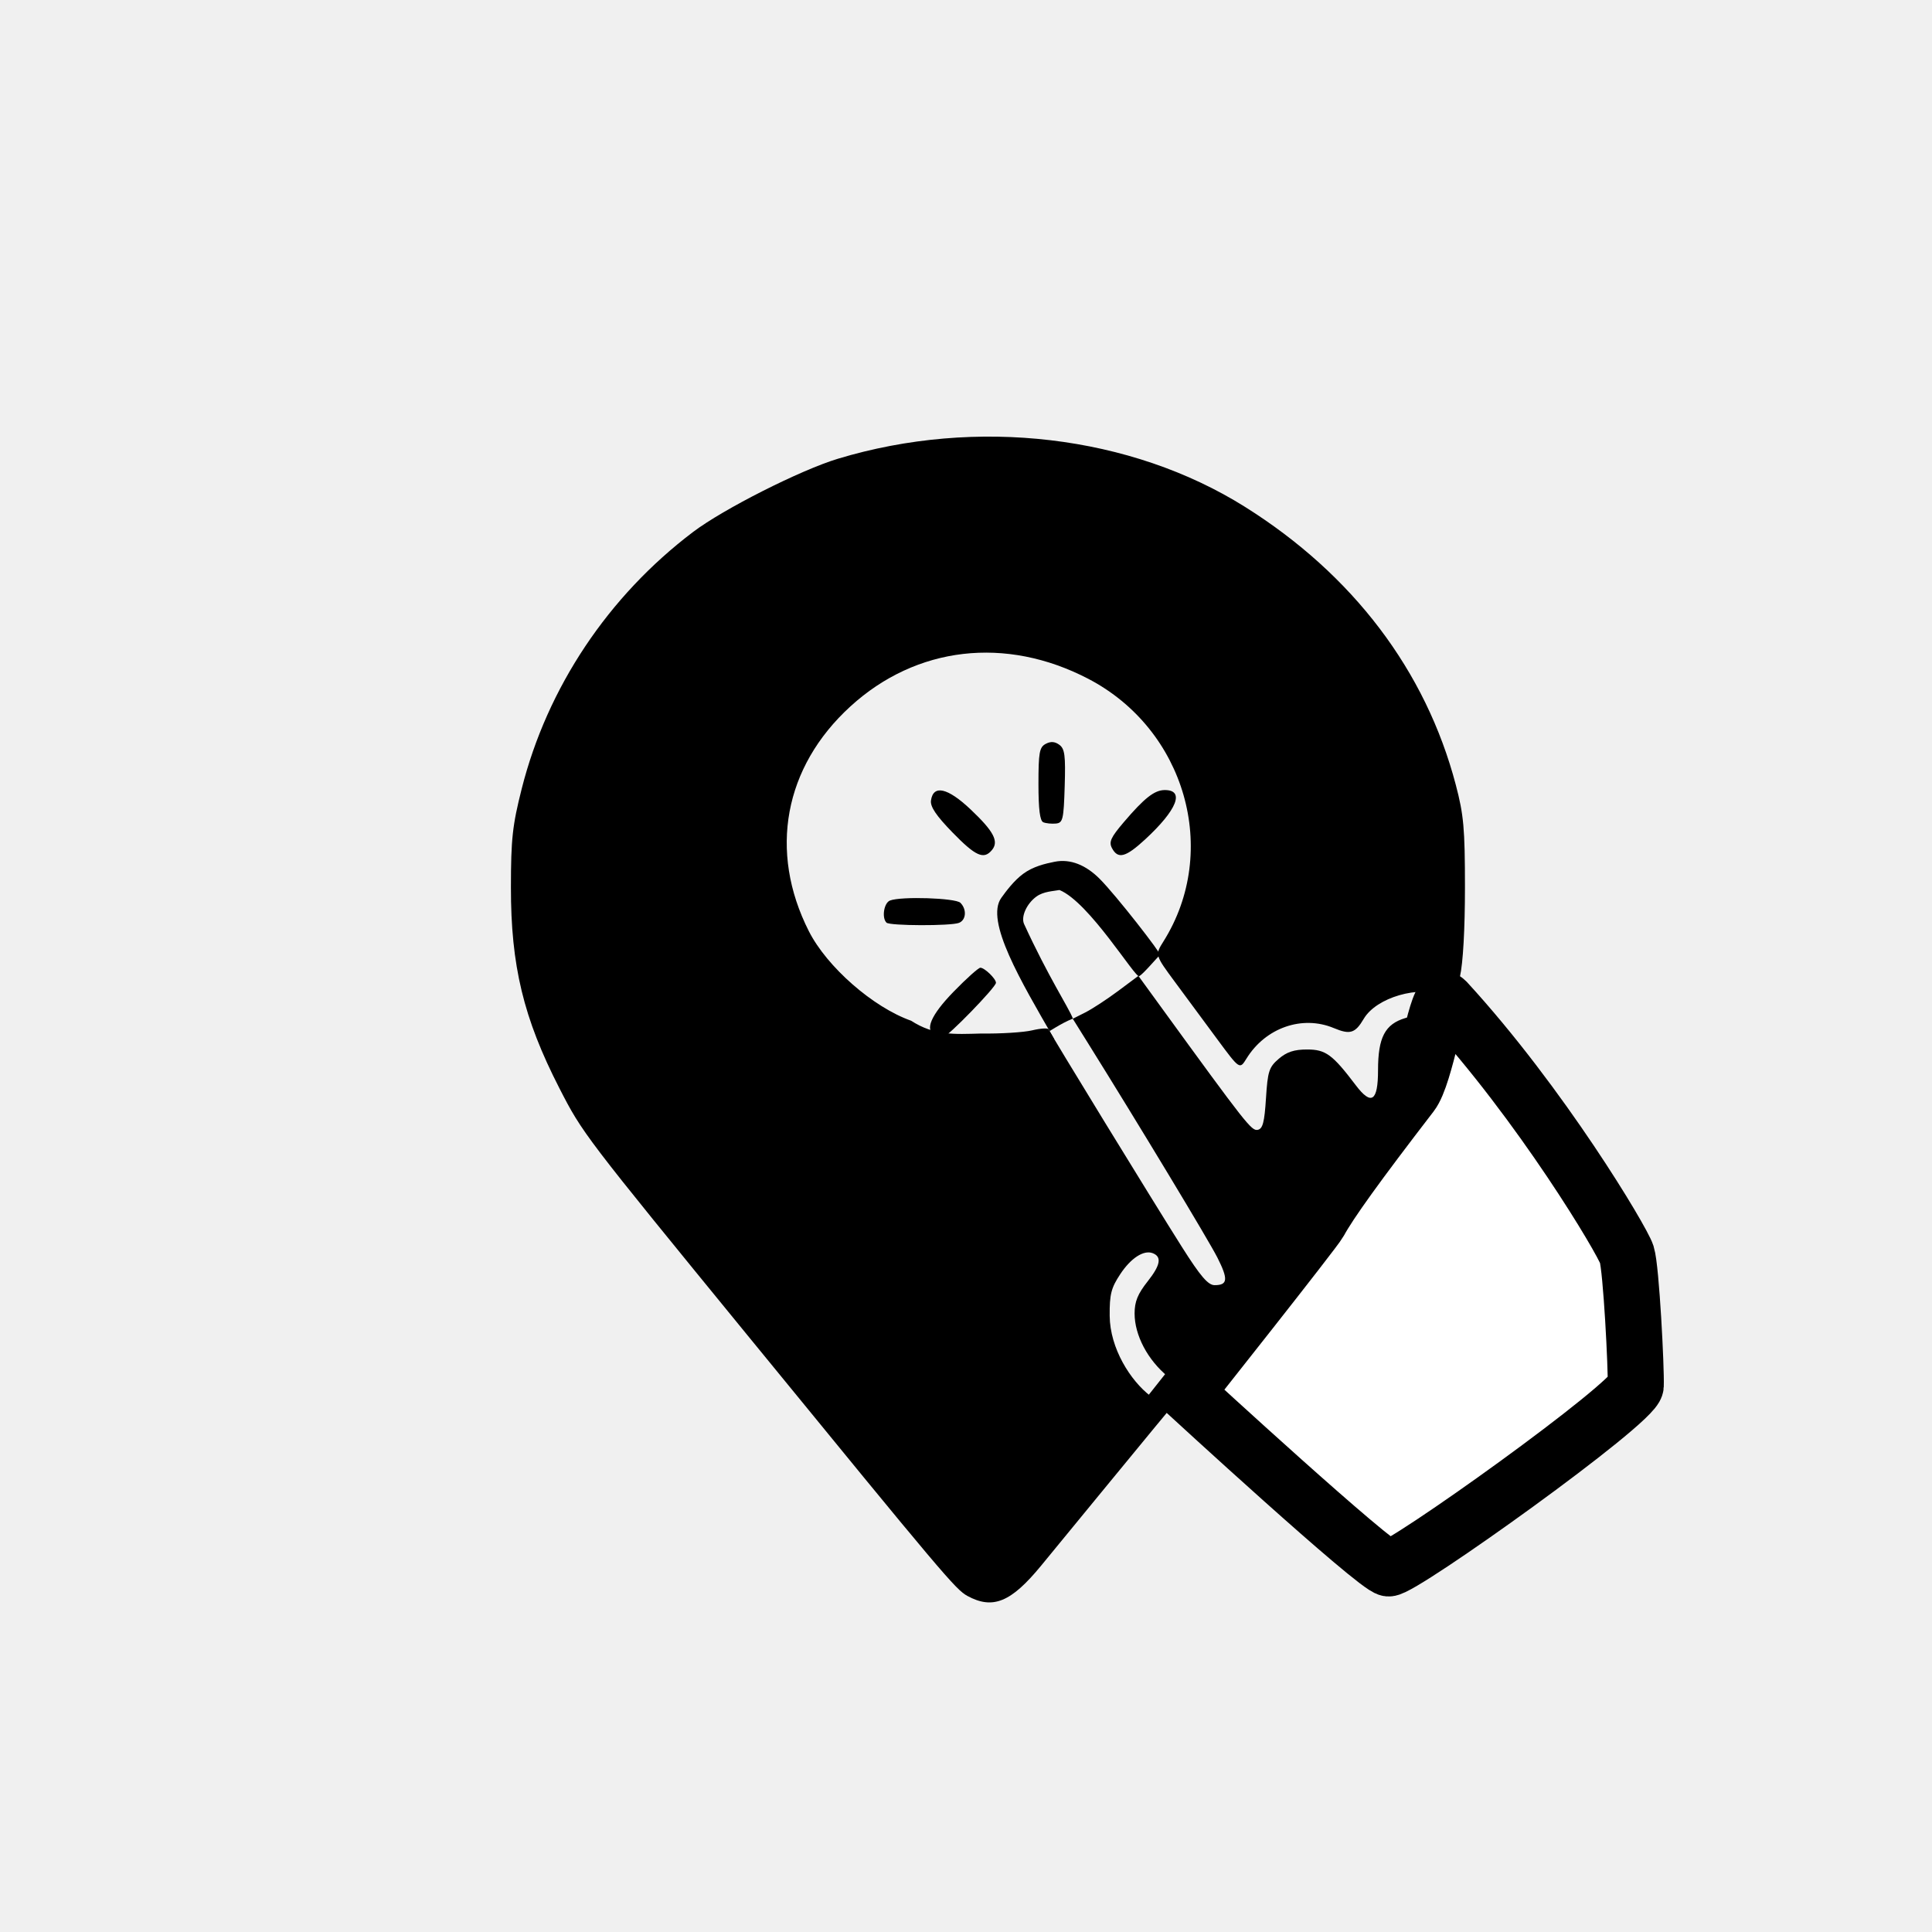
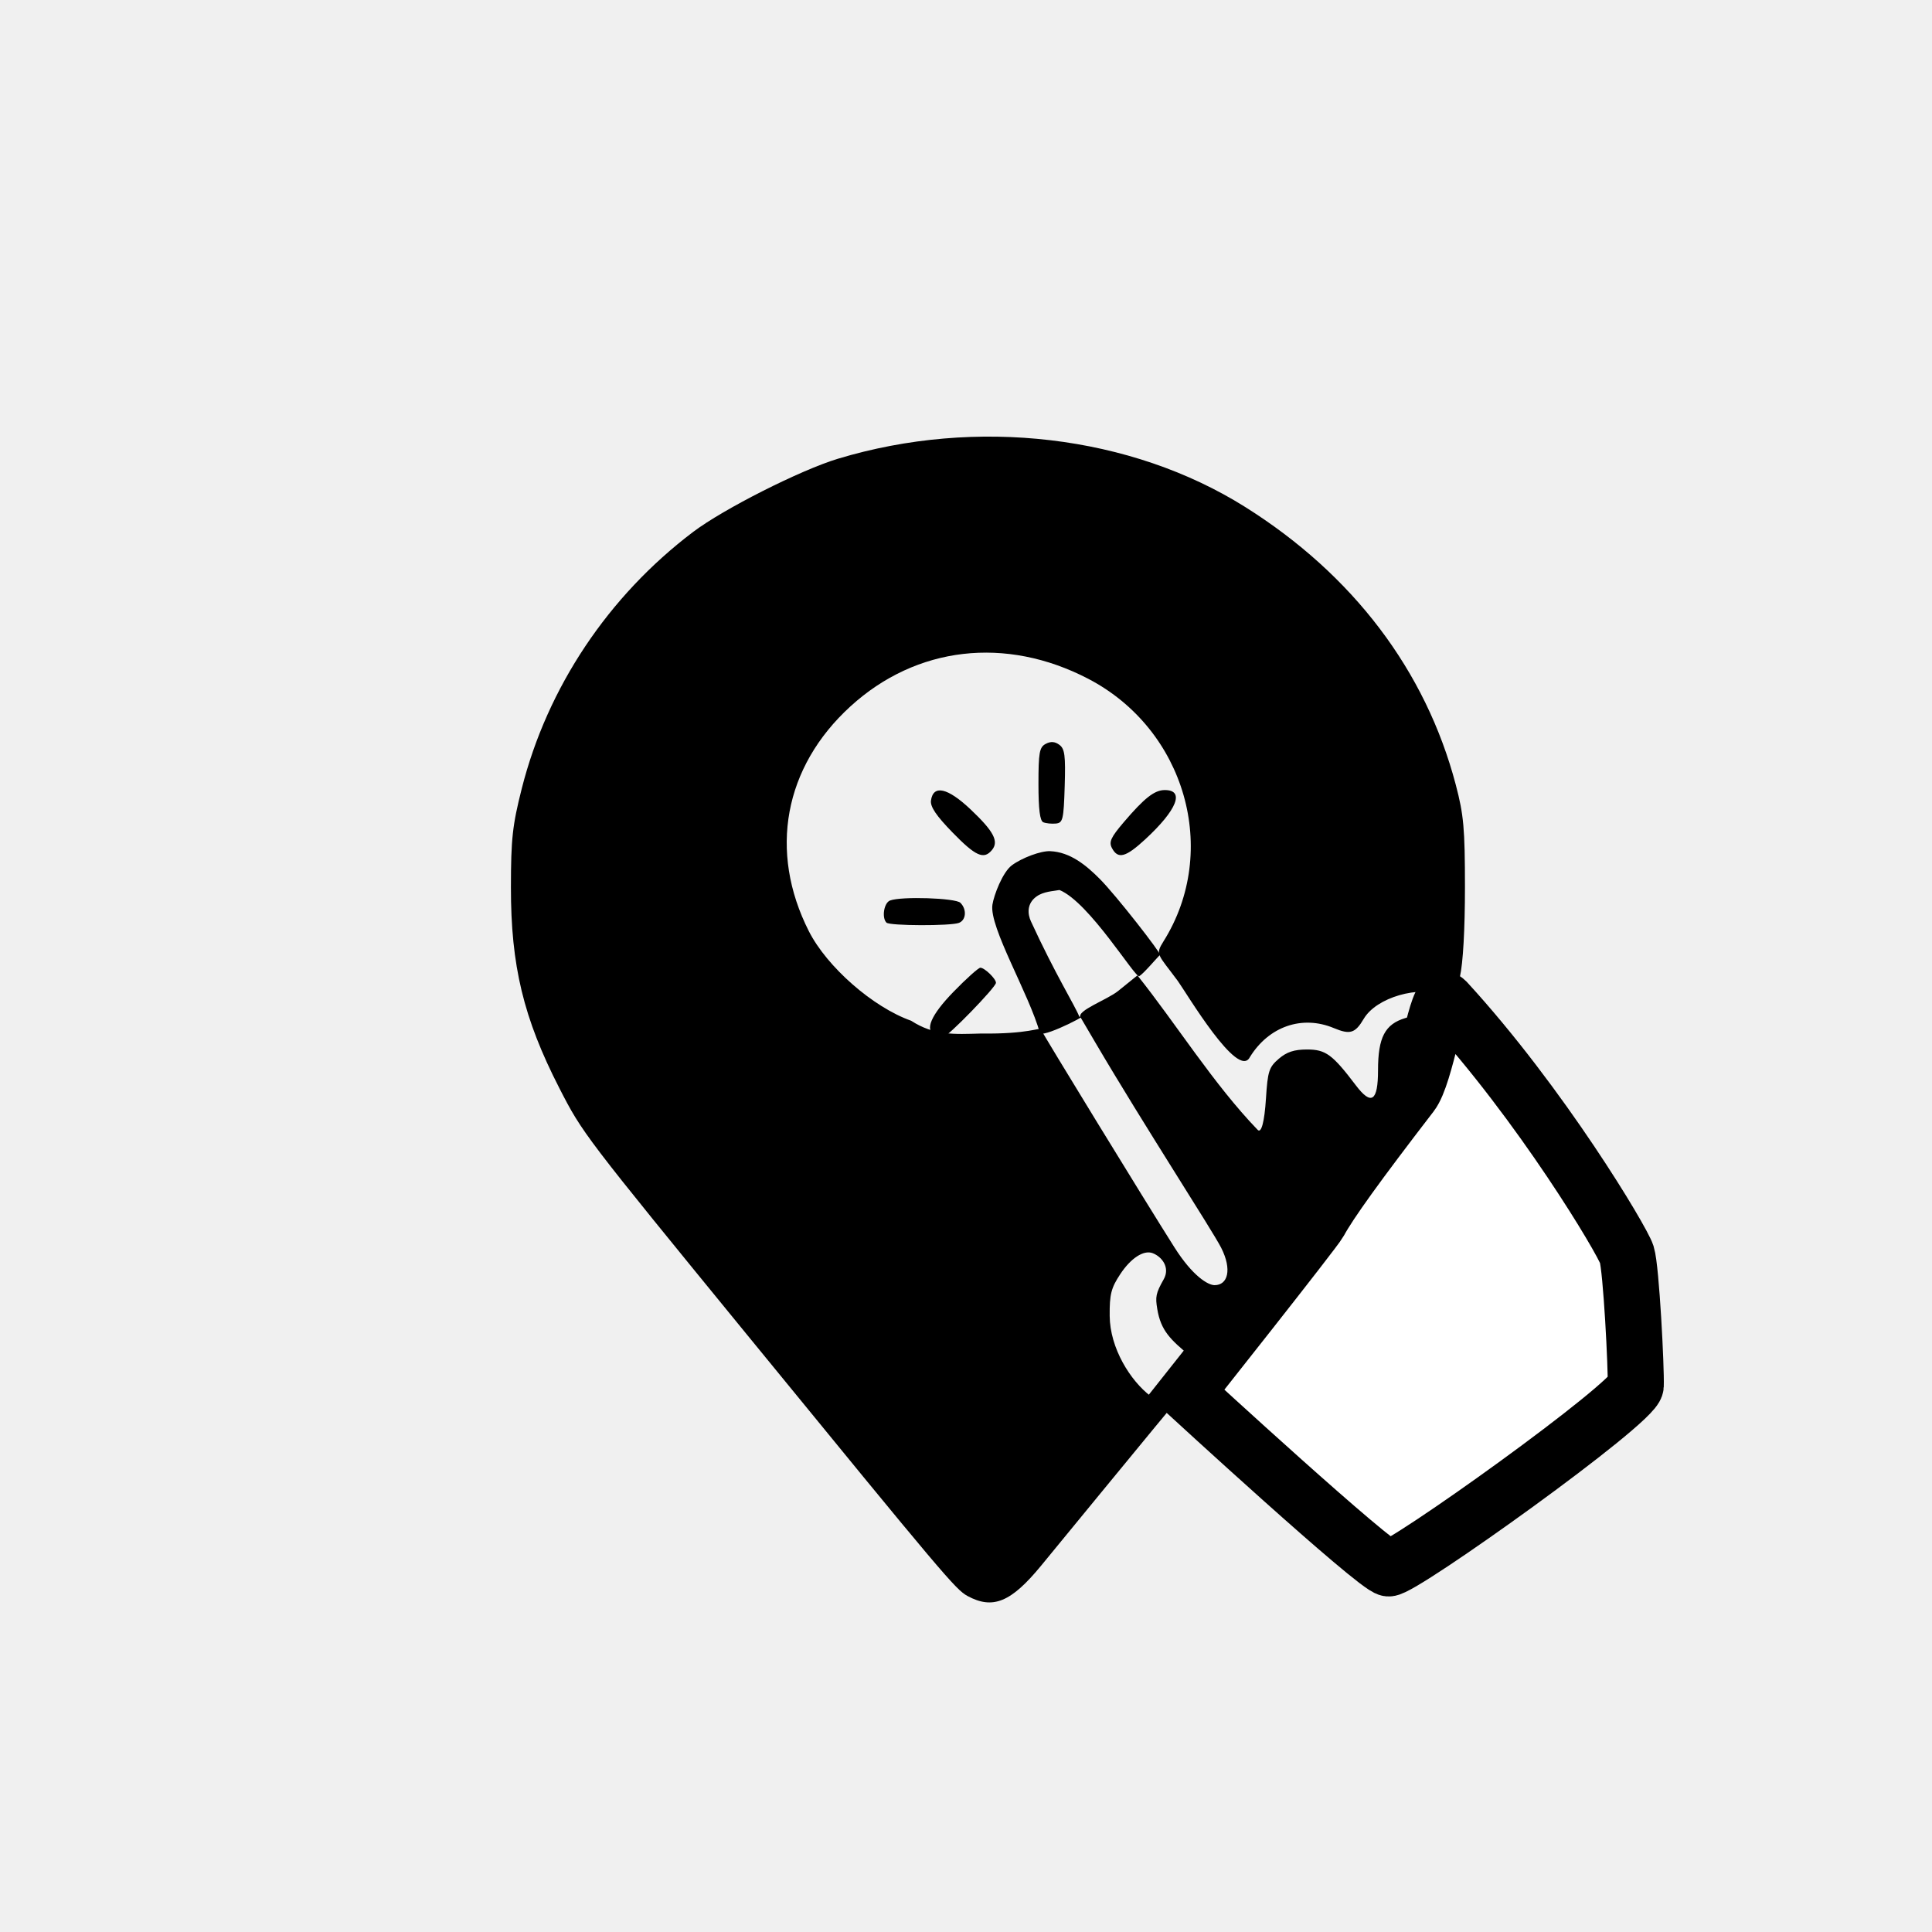
<svg xmlns="http://www.w3.org/2000/svg" viewBox="0 0 500 500" preserveAspectRatio="xMidYMid" version="1.1" id="svg1" width="500" height="500" xml:space="preserve">
  <defs id="defs1" />
-   <path style="fill:#000000;fill-opacity:1" d="m 274.191,230.333 c -1.556,0.3 -4.124,0.355 -5.957,1.686 -2.535,1.841 -4.067,5.237 -3.2,7.126 6.344,13.807 11.466,21.48 12.633,24.453 0.195,0.497 0.546,-0.208 0.021,0.003 -3.43,1.377 -6.129,3.445 -6.851,3.629 -0.428,0.109 2.684,2.888 1.834,1.409 -8.409,-14.625 -17.794,-30.318 -13.535,-36.272 1.261,-1.763 3.25,-4.436 5.648,-6.216 2.588,-1.922 5.751,-2.647 8.148,-3.127 4.15,-0.83 8.158,0.914 11.635,4.391 4.355,4.355 16.011,19.397 15.657,19.712 -0.798,0.711 -4.269,4.866 -5.396,5.514 -1.007,0.579 -12.899,-19.148 -20.638,-22.308 z m -32.188,37.45 c -2.796,-1.128 -1.096,-5.083 4.786,-11.131 3.32,-3.414 6.438,-6.207 6.929,-6.207 1.09,0 4.036,2.851 4.036,3.905 0,1.135 -12.613,14.107 -13.627,14.016 -0.48,-0.043 -1.435,-0.306 -2.123,-0.583 z m -12.583,-29.004 c -1.273,-1.273 -0.658,-5.123 0.915,-5.726 2.907,-1.116 16.967,-0.658 18.218,0.593 1.694,1.694 1.49,4.475 -0.382,5.193 -2.147,0.824 -17.918,0.774 -18.752,-0.06 z M 246.486,215.415 c -4.203,-4.322 -5.775,-6.659 -5.549,-8.25 0.591,-4.154 4.309,-3.311 10.273,2.329 5.984,5.66 7.353,8.271 5.503,10.5 -2.111,2.544 -4.217,1.601 -10.227,-4.579 z m 41.3,4.093 c -0.858,-1.603 -0.329,-2.767 3.067,-6.75 5.309,-6.225 7.9,-8.263 10.542,-8.29 5.301,-0.055 3.25,5.135 -5.055,12.79 -5.023,4.63 -7.002,5.151 -8.555,2.251 z m -17.784,-6.706 c -0.874,-0.366 -1.25,-3.345 -1.25,-9.904 0,-8.126 0.249,-9.515 1.862,-10.378 1.3,-0.696 2.369,-0.626 3.541,0.231 1.406,1.028 1.632,2.766 1.388,10.711 -0.265,8.645 -0.467,9.5 -2.291,9.673 -1.1,0.104 -2.562,-0.046 -3.25,-0.333 z" id="path2" />
+   <path style="fill:#000000;fill-opacity:1" d="m 274.191,230.333 c -1.556,0.3 -4.124,0.355 -5.957,1.686 -2.535,1.841 -2.3,4.53 -1.432,6.419 6.344,13.807 11.378,21.746 12.545,24.718 4.505,-1.702 -8.523,5.187 -10.187,4.296 -2.8,-10.2 -13.21,-27.497 -12.321,-33.318 0.377,-2.47 2.632,-8.413 5.03,-10.194 2.588,-1.922 7.473,-3.765 9.916,-3.657 5.21,0.231 9.307,3.654 12.784,7.131 4.355,4.355 16.011,19.397 15.657,19.712 -0.798,0.711 -4.269,4.866 -5.396,5.514 -1.007,0.579 -12.899,-19.148 -20.638,-22.308 z m -32.188,37.45 c -2.796,-1.128 -1.096,-5.083 4.786,-11.131 3.32,-3.414 6.438,-6.207 6.929,-6.207 1.09,0 4.036,2.851 4.036,3.905 0,1.135 -12.613,14.107 -13.627,14.016 -0.48,-0.043 -1.435,-0.306 -2.123,-0.583 z m -12.583,-29.004 c -1.273,-1.273 -0.658,-5.123 0.915,-5.726 2.907,-1.116 16.967,-0.658 18.218,0.593 1.694,1.694 1.49,4.475 -0.382,5.193 -2.147,0.824 -17.918,0.774 -18.752,-0.06 z M 246.486,215.415 c -4.203,-4.322 -5.775,-6.659 -5.549,-8.25 0.591,-4.154 4.309,-3.311 10.273,2.329 5.984,5.66 7.353,8.271 5.503,10.5 -2.111,2.544 -4.217,1.601 -10.227,-4.579 z m 41.3,4.093 c -0.858,-1.603 -0.329,-2.767 3.067,-6.75 5.309,-6.225 7.9,-8.263 10.542,-8.29 5.301,-0.055 3.25,5.135 -5.055,12.79 -5.023,4.63 -7.002,5.151 -8.555,2.251 z m -17.784,-6.706 c -0.874,-0.366 -1.25,-3.345 -1.25,-9.904 0,-8.126 0.249,-9.515 1.862,-10.378 1.3,-0.696 2.369,-0.626 3.541,0.231 1.406,1.028 1.632,2.766 1.388,10.711 -0.265,8.645 -0.467,9.5 -2.291,9.673 -1.1,0.104 -2.562,-0.046 -3.25,-0.333 z" id="path2" />
  <g id="g4">
    <path style="fill:#ffffff;fill-opacity:1;stroke:#000000;stroke-width:14.517;stroke-miterlimit:3.4;stroke-dasharray:none;stroke-opacity:1" d="m 306.986,360.435 c 0,0 33.287,-41.978 34.45,-44.139 2.638,-4.899 9.905,-14.998 23.81,-33.06 3.897,-5.062 6.675,-26.759 8.989,-24.241 24.666,26.839 45.609,61.991 46.773,65.647 1.163,3.656 2.486,29.698 2.32,34.018 -0.166,4.321 -60.65,47.577 -63.974,47.245 -3.324,-0.332 -52.367,-45.469 -52.367,-45.469 z" id="path4" />
-     <path style="fill:#000000" d="m 250.364,413.024 c -3.029,-1.643 -6.045,-5.217 -56.731,-67.231 -42.485,-51.98 -42.887,-52.508 -48.875,-64.187 -9.281,-18.104 -12.554,-31.685 -12.532,-52 0.013,-12.525 0.395,-15.998 2.799,-25.5 6.635,-26.226 22.402,-49.842 44.362,-66.448 7.843,-5.931 27.772,-16.006 37.446,-18.93 35.835,-10.835 75.812,-6.107 105.391,12.463 27.913,17.524 46.763,42.383 54.533,71.915 2.056,7.816 2.368,11.302 2.372,26.5 0.002,10.882 -0.492,19.656 -1.307,23.202 -1.266,5.506 -1.397,5.669 -3.815,4.75 -6.844,-2.602 -17.798,0.572 -21.066,6.103 -2.221,3.76 -3.532,4.167 -7.752,2.404 -8.166,-3.412 -17.68,-0.09 -22.6,7.892 -1.757,2.851 -1.757,2.851 -7.559,-5 -3.191,-4.318 -8.125,-10.994 -10.964,-14.835 -5.162,-6.984 -5.162,-6.984 -2.954,-10.5 14.685,-23.379 5.652,-54.881 -19.486,-67.959 -21.334,-11.099 -44.494,-8.409 -61.53,7.146 -17.187,15.694 -21.227,37.524 -10.767,58.18 4.688,9.257 16.615,19.699 26.475,23.178 5.974,3.869 11.158,3.498 18.04,3.311 5.109,0.07 11.089,-0.303 13.289,-0.828 2.2,-0.525 4.114,-0.637 4.254,-0.249 0.355,0.987 27.026,44.531 34.544,56.397 4.752,7.501 6.714,9.791 8.393,9.799 3.432,0.015 3.585,-1.511 0.721,-7.164 -2.267,-4.474 -20.451,-34.604 -33.526,-55.551 l -3.885,-6.225 3.249,-1.642 c 1.787,-0.903 5.608,-3.401 8.491,-5.551 l 5.241,-3.909 5.759,7.926 c 22.168,30.51 23.516,32.223 25.107,31.921 1.315,-0.25 1.754,-1.91 2.152,-8.144 0.449,-7.034 0.785,-8.075 3.306,-10.24 2.07,-1.778 3.992,-2.411 7.327,-2.411 4.828,0 6.569,1.28 12.631,9.28 4.023,5.309 5.737,4.133 5.737,-3.936 0,-8.466 1.8,-11.904 7.059,-13.479 2.782,-0.833 4.891,-0.908 6.744,-0.24 3.892,1.404 3.385,5.08 -2.286,16.58 -5.428,11.009 -9.234,16.128 -37.871,50.943 -11.47,13.944 -21.462,26.211 -22.205,27.261 -1.295,1.829 -1.535,1.757 -5.802,-1.74 -5.253,-4.305 -8.64,-10.71 -8.64,-16.343 0,-3.091 0.803,-5.058 3.406,-8.348 3.305,-4.177 3.684,-6.35 1.267,-7.269 -2.313,-0.879 -5.627,1.265 -8.376,5.42 -2.372,3.586 -2.789,5.226 -2.744,10.803 0.068,8.408 5.368,16.793 10.57,20.761 l 4.78,3.645 -3.796,4.581 c -2.088,2.52 -8.223,9.981 -13.635,16.581 -5.411,6.6 -12.465,15.194 -15.674,19.098 -7.782,9.466 -12.481,11.393 -19.068,7.821 z" id="path3" />
+     <path style="fill:#000000;stroke-width:18.898;stroke-dasharray:none" d="m 250.364,413.024 c -3.029,-1.643 -6.045,-5.217 -56.731,-67.231 -42.485,-51.98 -42.887,-52.508 -48.875,-64.187 -9.281,-18.104 -12.554,-31.685 -12.532,-52 0.013,-12.525 0.395,-15.998 2.799,-25.5 6.635,-26.226 22.402,-49.842 44.362,-66.448 7.843,-5.931 27.772,-16.006 37.446,-18.93 35.835,-10.835 75.812,-6.107 105.391,12.463 27.913,17.524 46.763,42.383 54.533,71.915 2.056,7.816 2.368,11.302 2.372,26.5 0.002,10.882 -0.492,19.656 -1.307,23.202 -1.266,5.506 -1.397,5.669 -3.815,4.75 -6.844,-2.602 -17.798,0.572 -21.066,6.103 -2.221,3.76 -3.532,4.167 -7.752,2.404 -8.166,-3.412 -16.805,-0.465 -21.725,7.517 -3.036,5.989 -16.32,-16.467 -18.649,-19.71 -5.162,-6.984 -5.912,-6.734 -3.704,-10.25 14.685,-23.379 5.652,-54.881 -19.486,-67.959 -21.334,-11.099 -44.494,-8.409 -61.53,7.146 -17.187,15.694 -21.227,37.524 -10.767,58.18 4.688,9.257 16.615,19.699 26.475,23.178 5.974,3.869 11.158,3.498 18.04,3.311 12.388,0.17 15.33,-1.669 15.543,-1.077 0.355,0.987 27.026,44.531 34.544,56.397 4.752,7.501 8.714,9.791 10.393,9.799 3.432,0.015 4.585,-4.011 1.721,-9.664 -2.267,-4.474 -20.021,-31.759 -32.526,-53.051 l -3.886,-6.616 c -1.014,-1.727 6.944,-4.541 9.741,-6.801 l 4.991,-4.034 c 9.929,12.426 19.722,28.162 31.116,39.972 0.929,0.963 1.754,-1.91 2.152,-8.144 0.449,-7.034 0.785,-8.075 3.306,-10.24 2.07,-1.778 3.992,-2.411 7.327,-2.411 4.828,0 6.569,1.28 12.631,9.28 4.023,5.309 5.737,4.133 5.737,-3.936 0,-8.466 1.8,-11.904 7.059,-13.479 2.782,-0.833 4.891,-0.908 6.744,-0.24 3.892,1.404 3.385,5.08 -2.286,16.58 -5.428,11.009 -9.234,16.128 -37.871,50.943 -11.47,13.944 -21.462,26.211 -22.205,27.261 -1.295,1.829 4.34,-3.493 0.073,-6.99 -5.253,-4.305 -7.713,-6.662 -8.64,-12.218 -0.53,-3.179 -0.411,-4.072 1.656,-7.723 1.714,-3.028 -0.441,-5.85 -2.858,-6.769 -2.313,-0.879 -5.627,1.265 -8.376,5.42 -2.372,3.586 -2.789,5.226 -2.744,10.803 0.068,8.408 5.368,16.793 10.57,20.761 l 4.78,3.645 -3.796,4.581 c -2.088,2.52 -8.223,9.981 -13.635,16.581 -5.411,6.6 -12.465,15.194 -15.674,19.098 -7.782,9.466 -12.481,11.393 -19.068,7.821 z" id="path3" />
  </g>
-   <g transform="matrix(0.02679972,0,0,-0.02527186,590.9286,431.0324)" fill="#000000" id="g1">
-     <path d="M 4335,12789 C 2839,12685 1492,11874 700,10599 468,10226 286,9812 171,9395 -134,8288 -26,7117 476,6100 667,5713 848,5440 1152,5080 1186,5039 1905,4104 2748,3003 3666,1804 4303,981 4336,951 c 186,-170 442,-170 628,0 33,30 670,853 1588,2052 843,1101 1562,2036 1596,2077 304,360 485,633 676,1020 566,1147 629,2502 174,3695 -353,923 -967,1689 -1798,2242 -825,549 -1864,821 -2865,752 z m 559,-2254 c 224,-29 398,-81 601,-180 553,-268 931,-756 1062,-1374 25,-116 27,-145 28,-366 0,-267 -10,-345 -70,-555 -161,-561 -586,-1032 -1130,-1253 -201,-82 -365,-120 -592,-139 -294,-25 -593,23 -878,139 -544,221 -969,692 -1130,1253 -60,210 -70,288 -70,555 1,221 3,250 28,366 112,527 406,965 842,1252 177,116 437,227 637,271 209,46 467,58 672,31 z" id="path1" />
-   </g>
+   <g transform="matrix(0.02679972,0,0,-0.02527186,590.9286,431.0324)" fill="#000000" id="g1" />
</svg>
